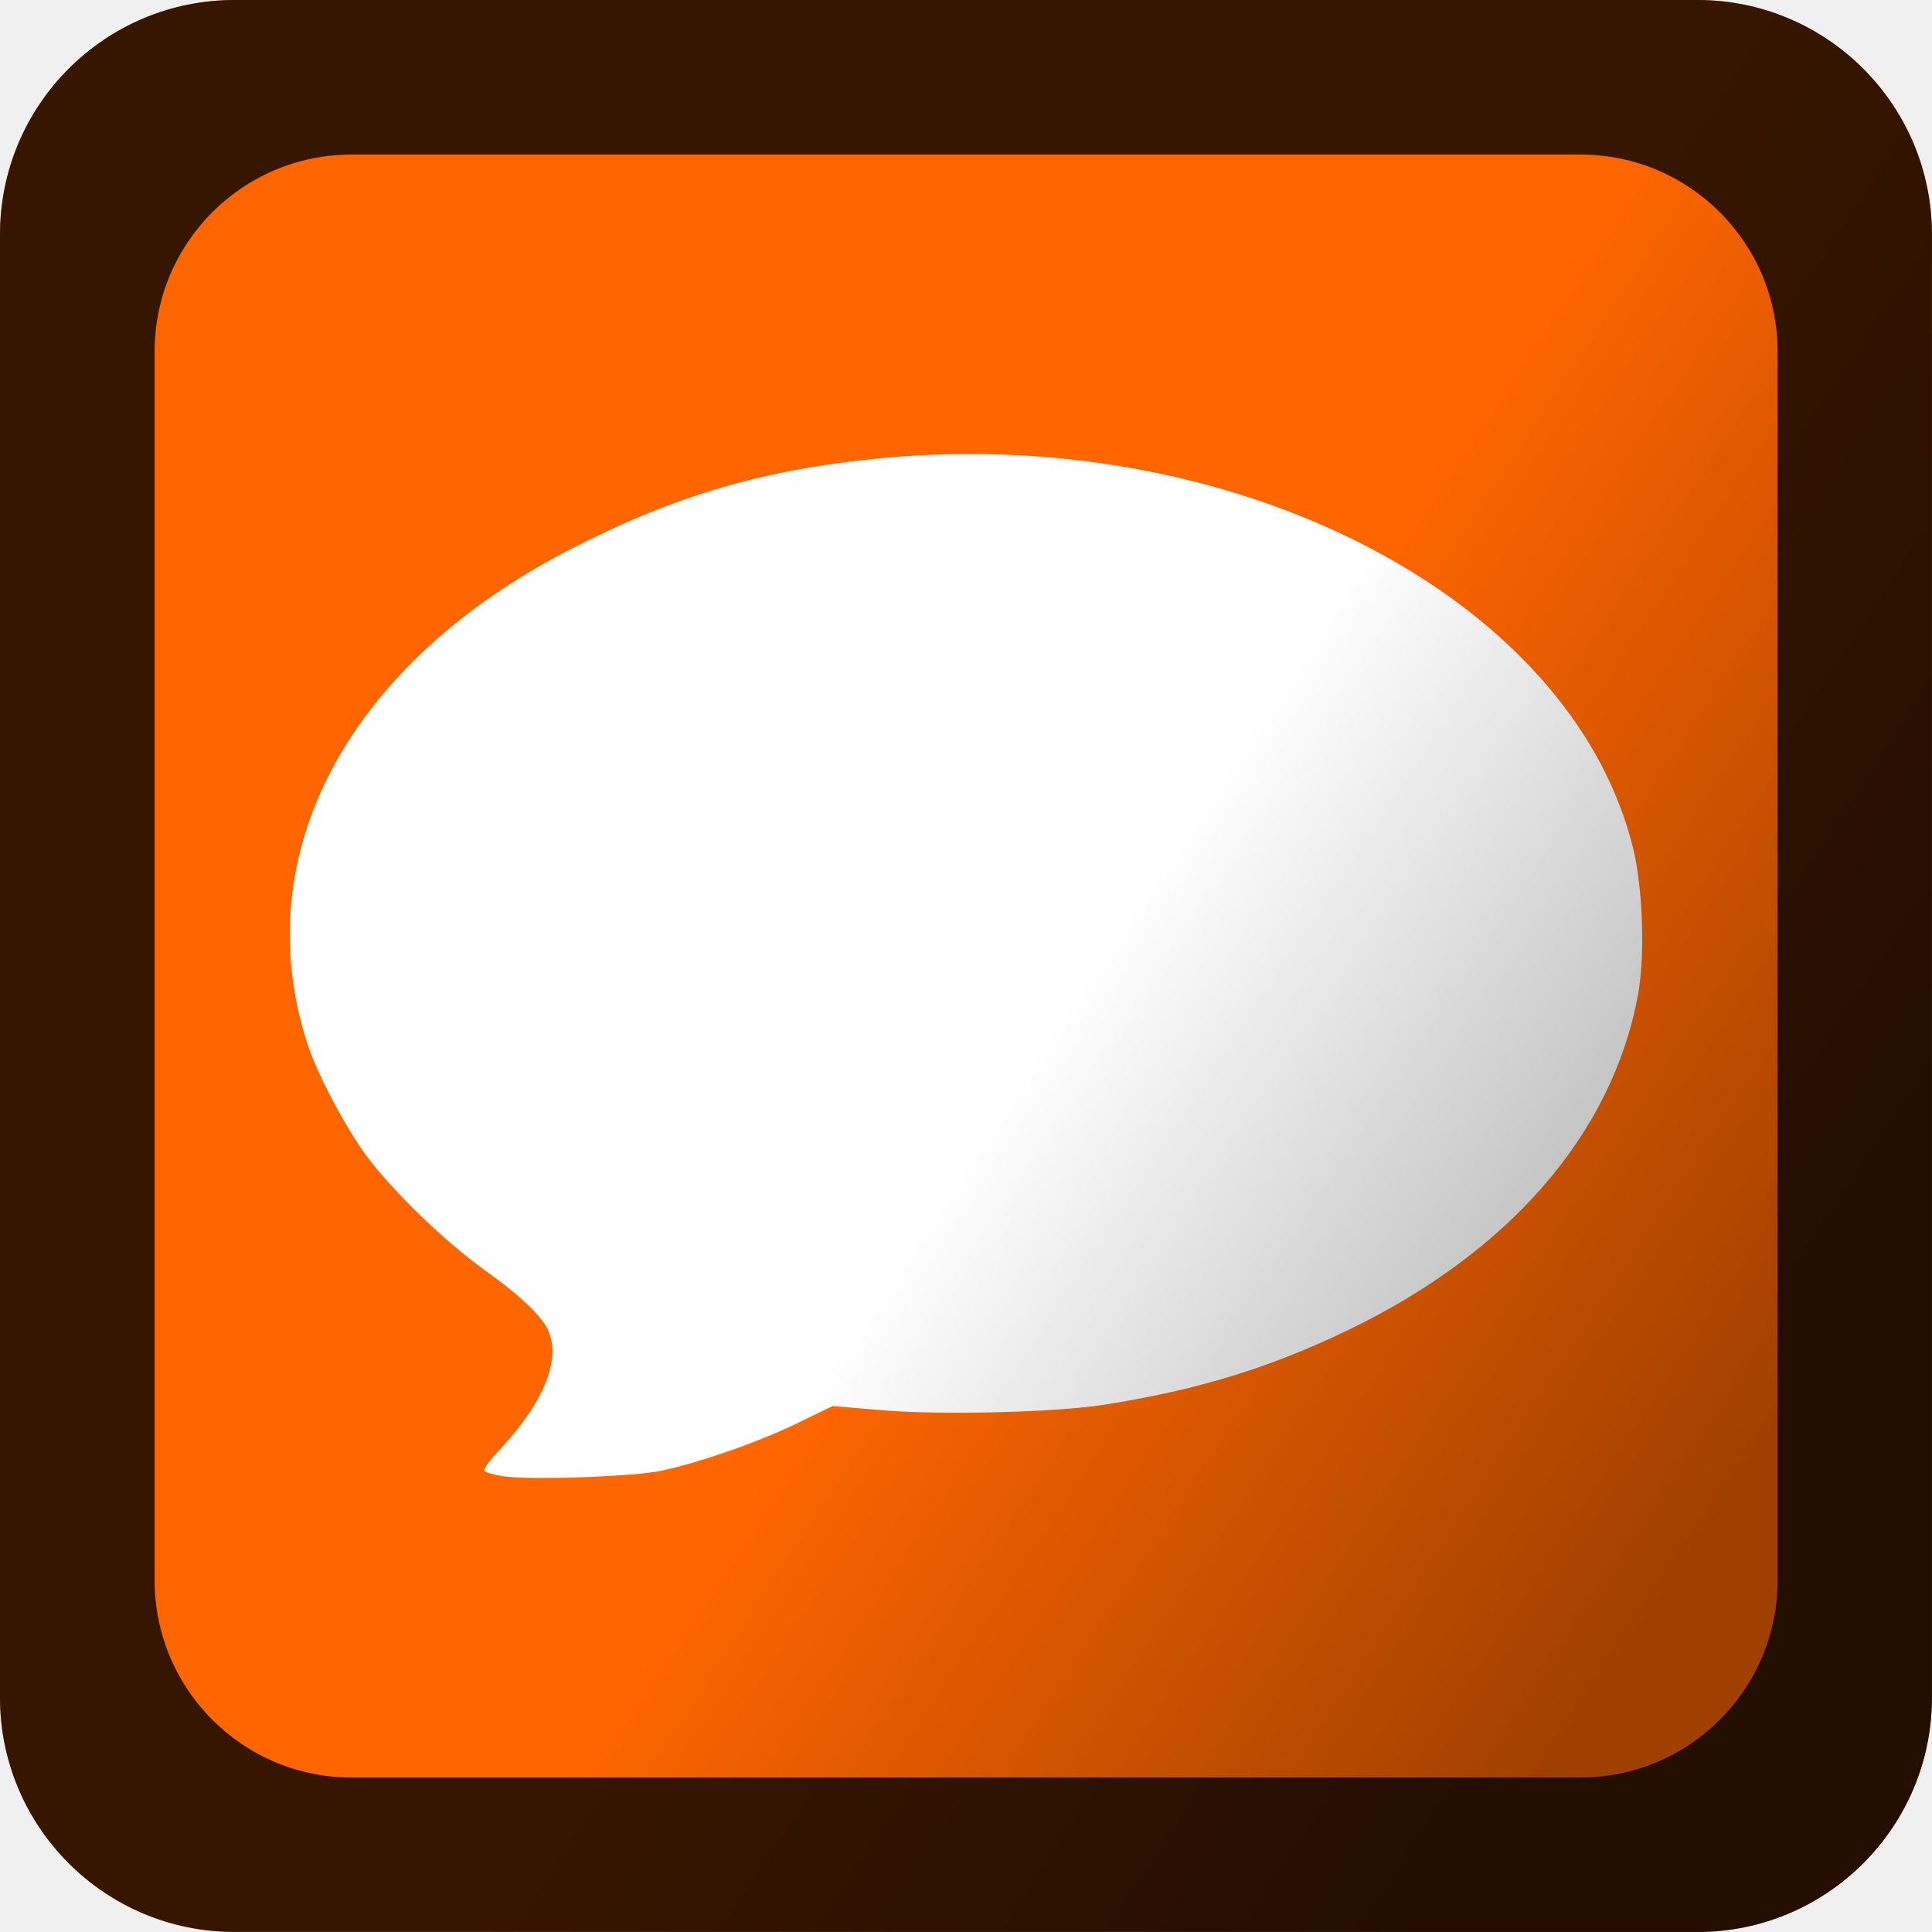
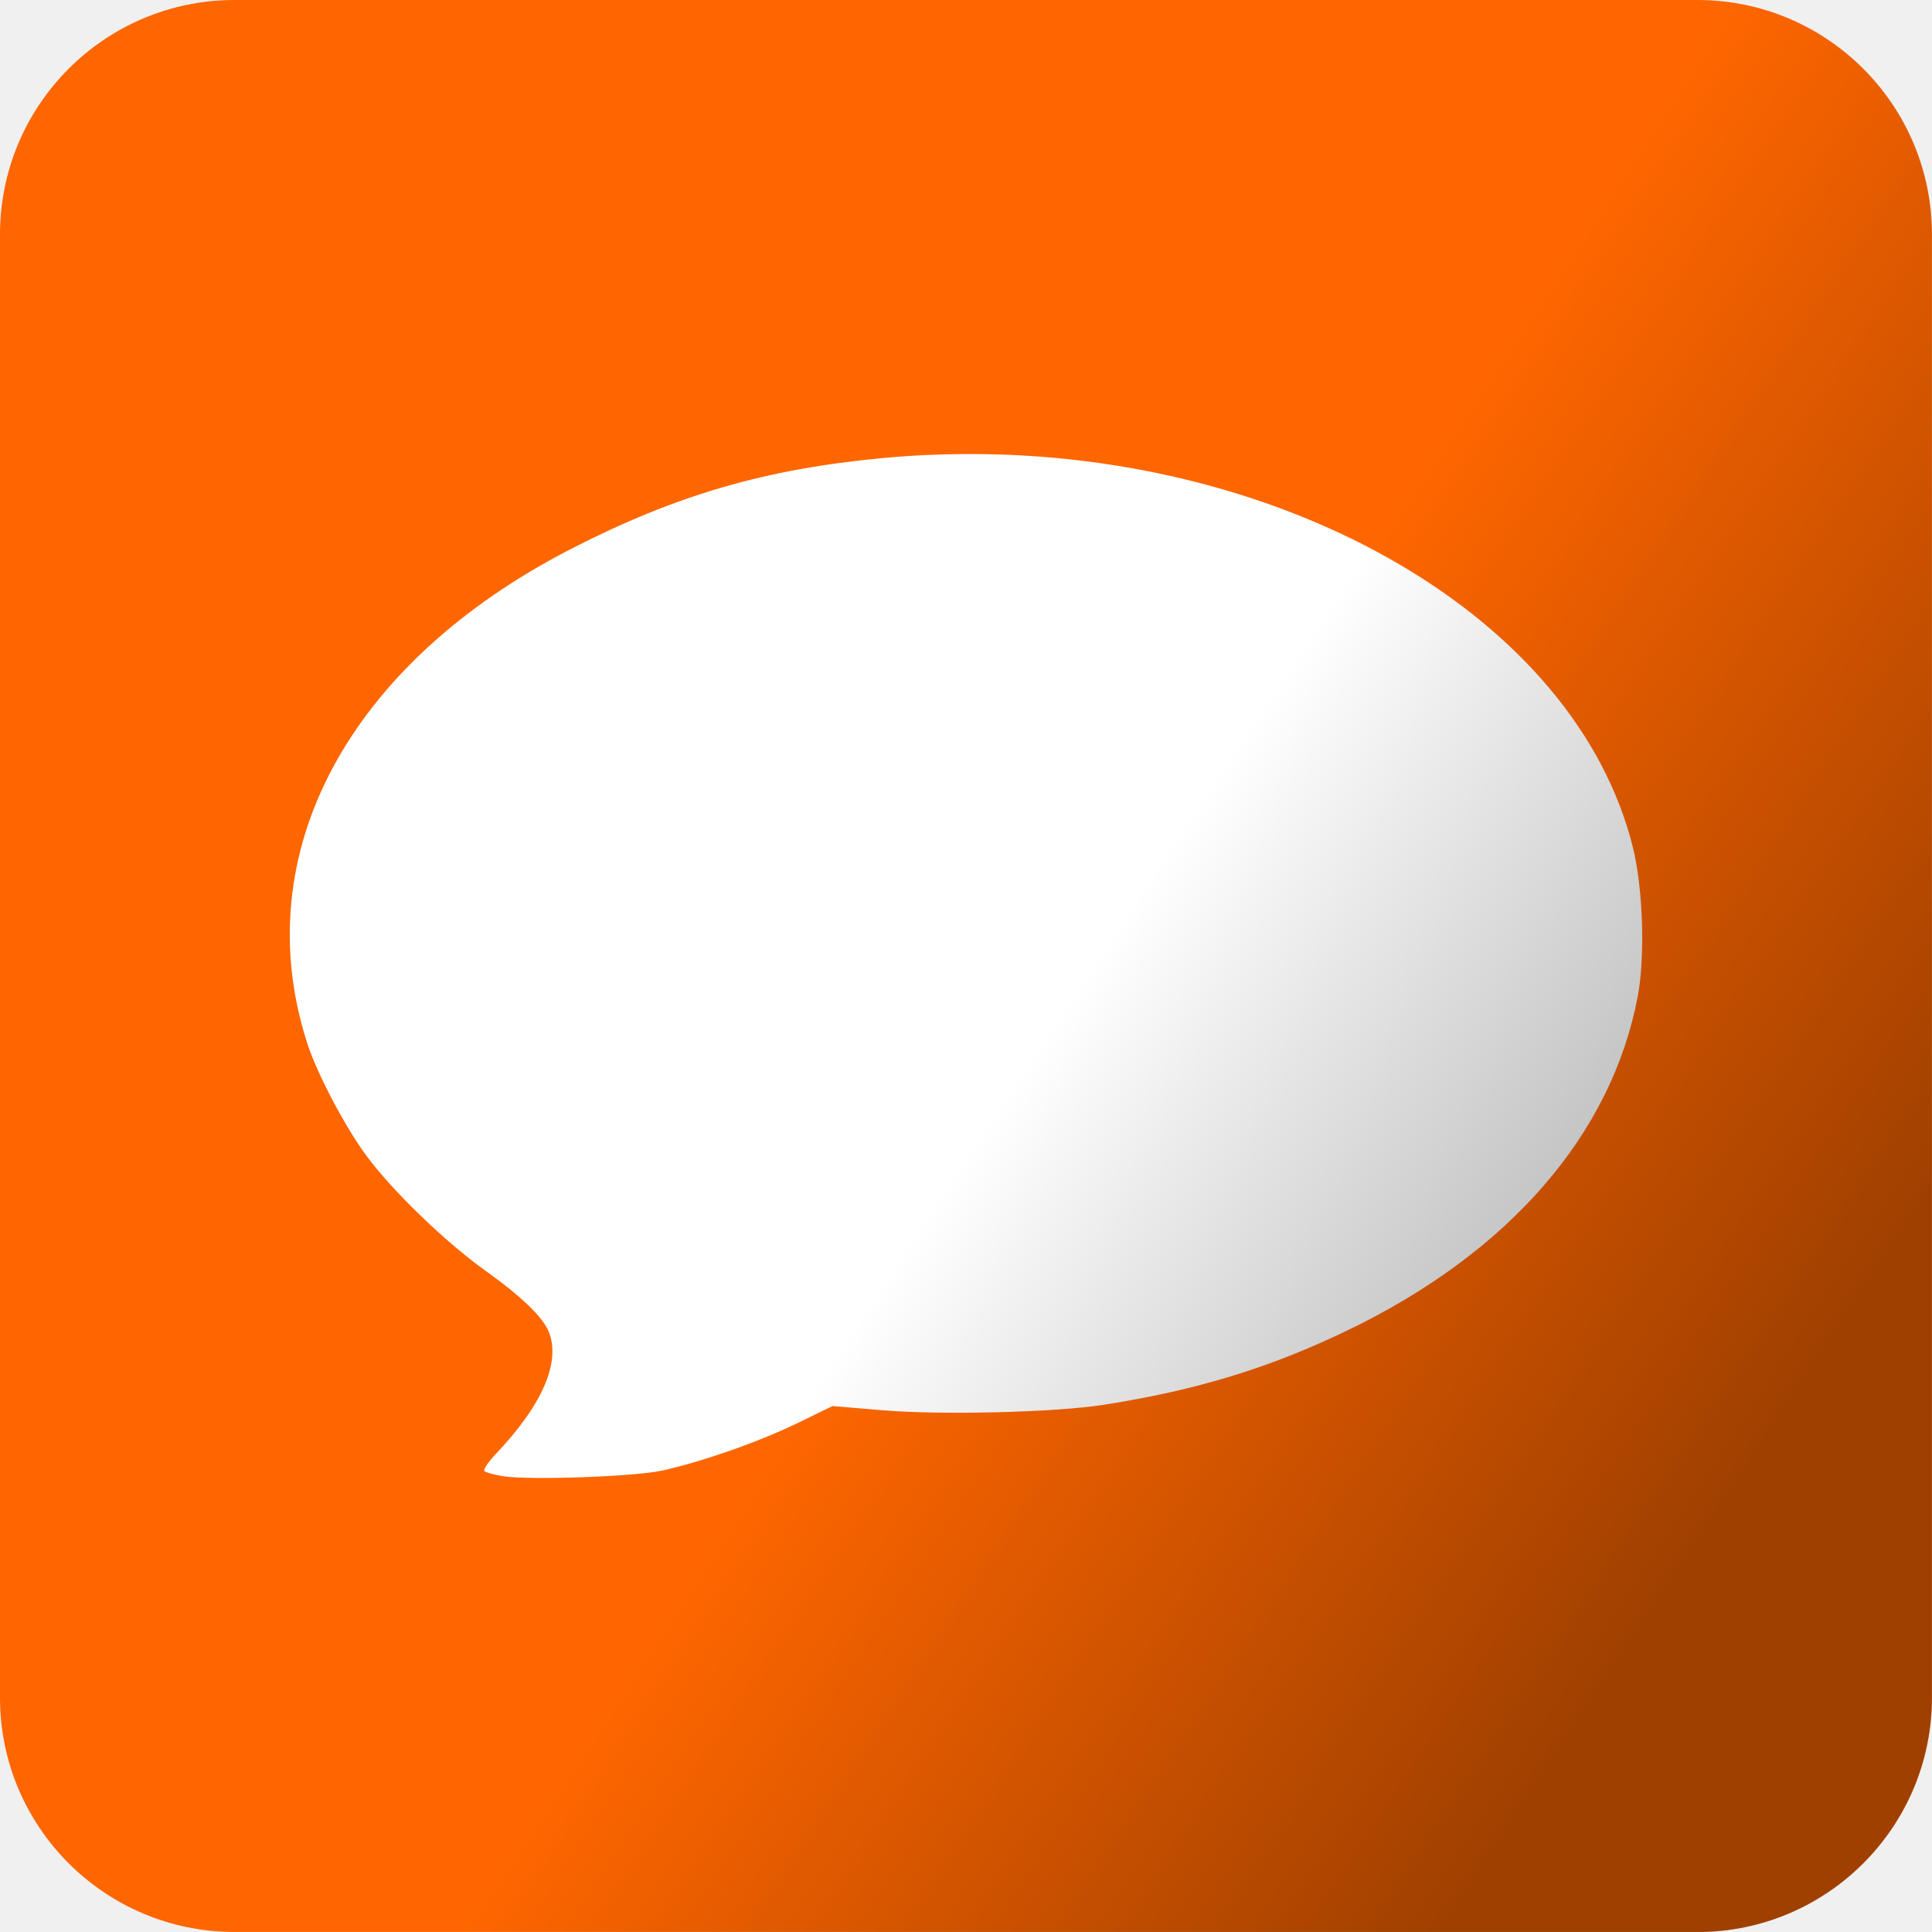
<svg xmlns="http://www.w3.org/2000/svg" viewBox="0 0 100 100">
  <defs>
    <linearGradient y2="61.754" x2="48.725" y1="85.34" x1="84.49" gradientUnits="userSpaceOnUse" id="0">
      <stop stop-opacity=".374" />
      <stop offset="1" stop-opacity="0" />
    </linearGradient>
  </defs>
  <path d="m12.138 0c-6.702 0-12.138 5.435-12.138 12.138v75.73c0 6.702 5.435 12.13 12.138 12.13h75.72c6.702 0 12.138-5.429 12.138-12.13v-75.73c0-6.702-5.435-12.138-12.138-12.138h-75.72" fill="#f60" />
  <path d="m49.978 23.5c16.682-.08 31.58 8.466 34.541 20.363.522 2.098.639 5.652.253 7.695-1.352 7.163-6.661 13.275-15.03 17.304-4.049 1.95-7.782 3.089-12.595 3.847-2.533.399-8.434.544-11.514.282l-2.54-.214-1.831.89c-1.987.966-4.943 2-6.99 2.45-1.431.313-6.843.506-8.224.293-.464-.072-.903-.193-.974-.265-.072-.072.19-.468.586-.884 2.394-2.52 3.358-4.719 2.76-6.292-.291-.765-1.391-1.837-3.29-3.194-2.086-1.491-4.826-4.139-6.168-5.96-1.118-1.517-2.556-4.251-3.064-5.83-3.153-9.795 2.122-19.654 13.682-25.585 5.405-2.772 10.03-4.123 16.12-4.692 1.433-.134 2.862-.202 4.275-.208" fill="#fff" />
-   <path d="m12.138 0c-6.702 0-12.138 5.435-12.138 12.138v75.72c0 6.702 5.435 12.138 12.138 12.138h75.72c6.702 0 12.137-5.435 12.138-12.138v-75.72c0-6.702-5.435-12.138-12.138-12.138h-75.72m6.06 8h63.61c5.63 0 10.2 4.564 10.2 10.194v63.61c0 5.63-4.57 10.2-10.2 10.2h-63.61c-5.63 0-10.194-4.57-10.194-10.2v-63.61c0-5.63 4.564-10.194 10.194-10.194" fill-opacity=".784" />
  <path d="m12.138 0c-6.702 0-12.138 5.435-12.138 12.137v75.73c0 6.702 5.435 12.138 12.138 12.138h75.72c6.702 0 12.137-5.435 12.138-12.138v-75.73c0-6.702-5.435-12.137-12.138-12.137z" fill="url(#0)" />
</svg>
